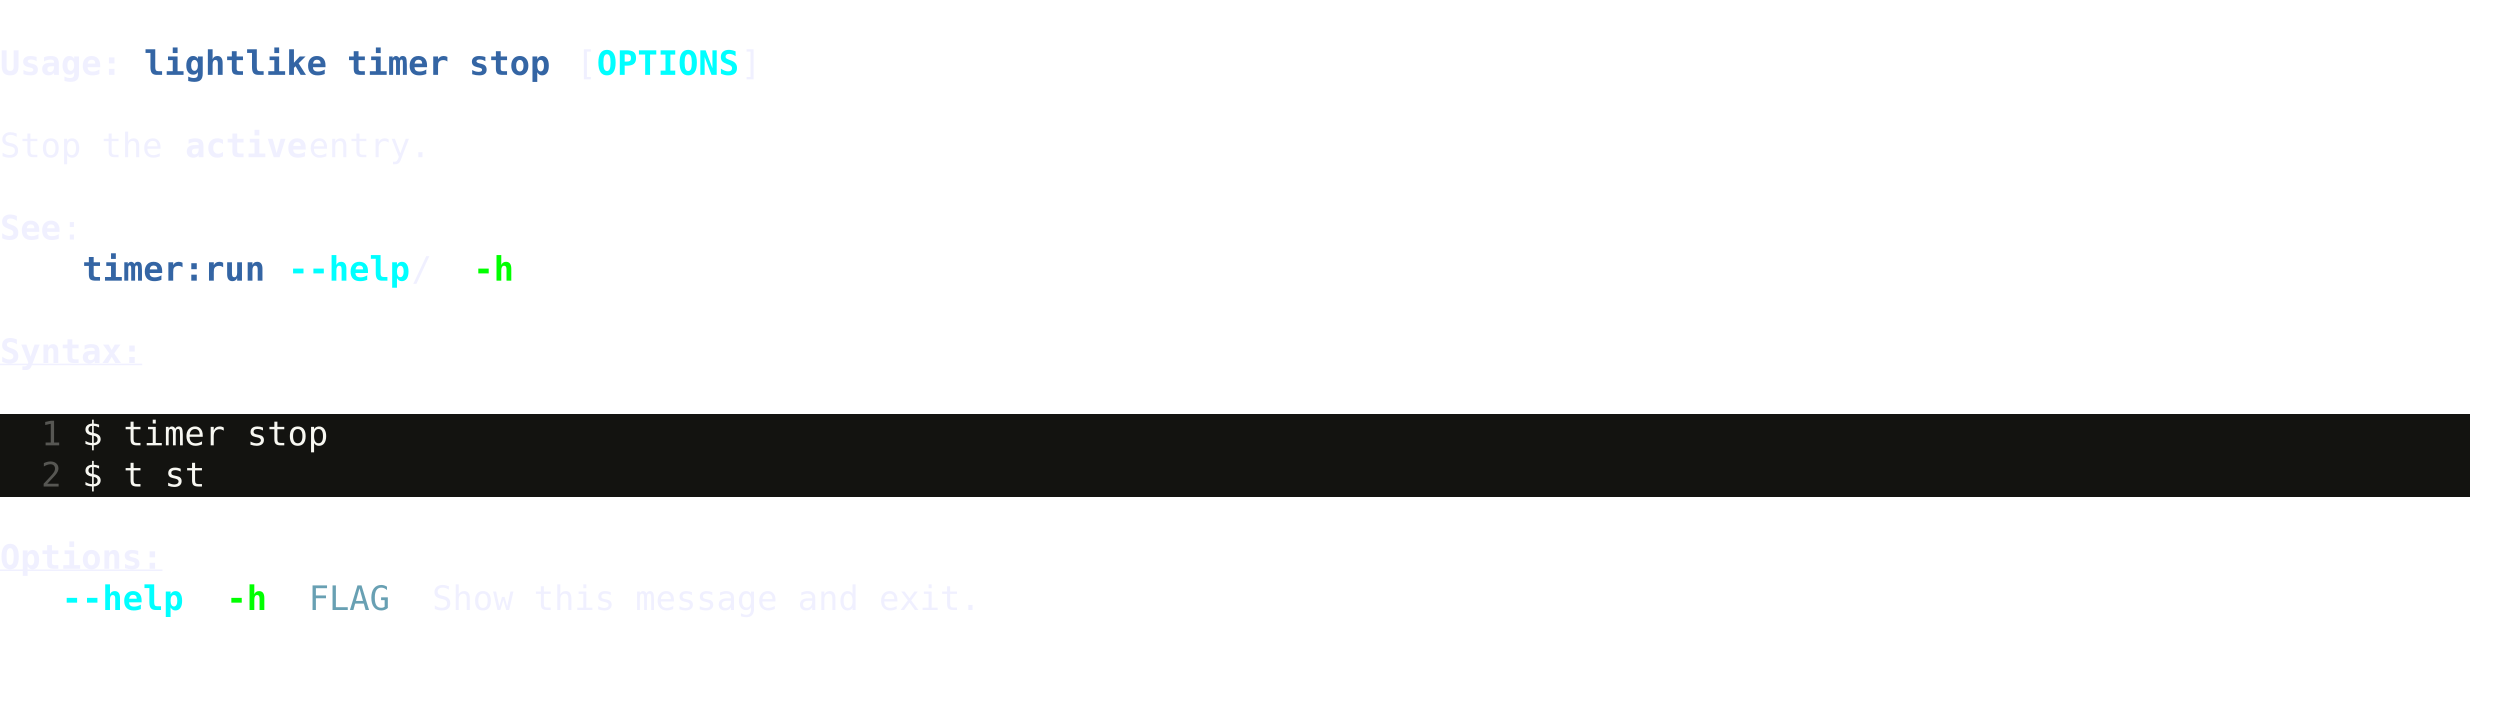
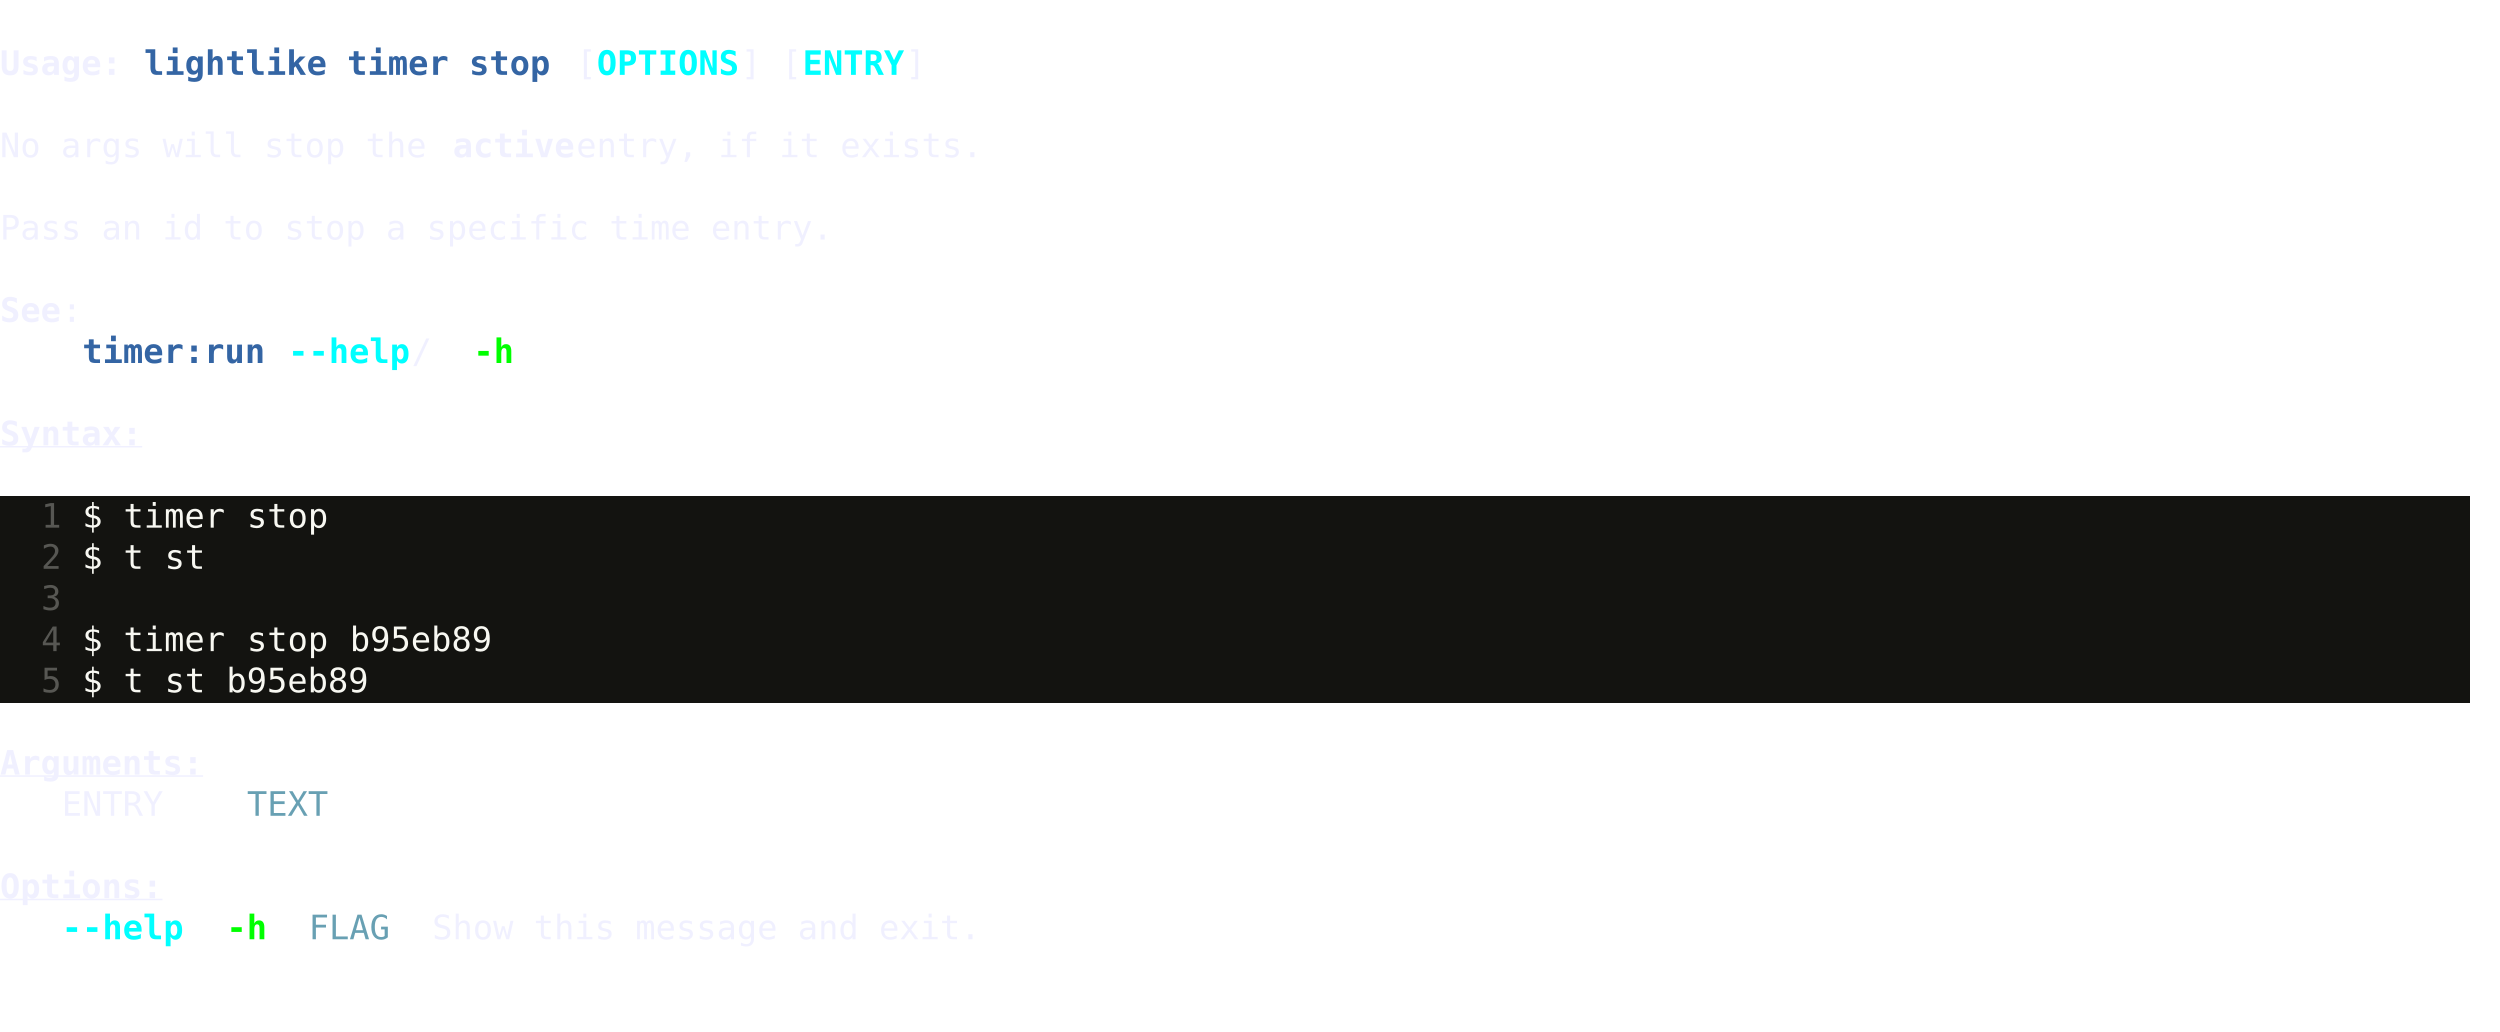
- <svg xmlns="http://www.w3.org/2000/svg" class="rich-terminal" viewBox="0 0 1482 416.0">
+ <svg xmlns="http://www.w3.org/2000/svg" class="rich-terminal" viewBox="0 0 1482 611.2">
  <style>

    @font-face {
        font-family: "Fira Code";
        src: local("FiraCode-Regular"),
                url("https://cdnjs.cloudflare.com/ajax/libs/firacode/6.2.0/woff2/FiraCode-Regular.woff2") format("woff2"),
                url("https://cdnjs.cloudflare.com/ajax/libs/firacode/6.2.0/woff/FiraCode-Regular.woff") format("woff");
        font-style: normal;
        font-weight: 400;
    }
    @font-face {
        font-family: "Fira Code";
        src: local("FiraCode-Bold"),
                url("https://cdnjs.cloudflare.com/ajax/libs/firacode/6.2.0/woff2/FiraCode-Bold.woff2") format("woff2"),
                url("https://cdnjs.cloudflare.com/ajax/libs/firacode/6.2.0/woff/FiraCode-Bold.woff") format("woff");
        font-style: bold;
        font-weight: 700;
    }

    .lightlike-cli-392889415-matrix {
        font-family: Fira Code, monospace;
        font-size: 20px;
    }

    .lightlike-cli-392889415-title {
        font-size: 18px;
        font-weight: bold;
    }

    .lightlike-cli-392889415-r1 { fill: #c5c8c6 }
.lightlike-cli-392889415-r2 { fill: #f0f0ff;font-weight: bold }
.lightlike-cli-392889415-r3 { fill: #f0f0ff }
.lightlike-cli-392889415-r4 { fill: #3465a4;font-weight: bold }
.lightlike-cli-392889415-r5 { fill: #00ffff;font-weight: bold }
.lightlike-cli-392889415-r6 { fill: #00ff00;font-weight: bold }
.lightlike-cli-392889415-r7 { fill: #f0f0ff;font-weight: bold;text-decoration: underline; }
.lightlike-cli-392889415-r8 { fill: #e1e1db;font-weight: bold }
.lightlike-cli-392889415-r9 { fill: #575753 }
.lightlike-cli-392889415-r10 { fill: #f8f8f2 }
.lightlike-cli-392889415-r11 { fill: #68a0b3 }
    </style>
  <defs>
    <clipPath id="lightlike-cli-392889415-clip-terminal">
-       <rect x="0" y="0" width="1463.0" height="365.0" />
+       <rect x="0" y="0" width="1463.0" height="560.2" />
    </clipPath>
    <clipPath id="lightlike-cli-392889415-line-0">
      <rect x="0" y="1.5" width="1464" height="24.65" />
    </clipPath>
    <clipPath id="lightlike-cli-392889415-line-1">
      <rect x="0" y="25.9" width="1464" height="24.65" />
    </clipPath>
    <clipPath id="lightlike-cli-392889415-line-2">
      <rect x="0" y="50.3" width="1464" height="24.65" />
    </clipPath>
    <clipPath id="lightlike-cli-392889415-line-3">
      <rect x="0" y="74.7" width="1464" height="24.65" />
    </clipPath>
    <clipPath id="lightlike-cli-392889415-line-4">
      <rect x="0" y="99.1" width="1464" height="24.65" />
    </clipPath>
    <clipPath id="lightlike-cli-392889415-line-5">
      <rect x="0" y="123.5" width="1464" height="24.65" />
    </clipPath>
    <clipPath id="lightlike-cli-392889415-line-6">
      <rect x="0" y="147.9" width="1464" height="24.65" />
    </clipPath>
    <clipPath id="lightlike-cli-392889415-line-7">
      <rect x="0" y="172.3" width="1464" height="24.65" />
    </clipPath>
    <clipPath id="lightlike-cli-392889415-line-8">
      <rect x="0" y="196.7" width="1464" height="24.65" />
    </clipPath>
    <clipPath id="lightlike-cli-392889415-line-9">
      <rect x="0" y="221.1" width="1464" height="24.65" />
    </clipPath>
    <clipPath id="lightlike-cli-392889415-line-10">
      <rect x="0" y="245.5" width="1464" height="24.65" />
    </clipPath>
    <clipPath id="lightlike-cli-392889415-line-11">
      <rect x="0" y="269.9" width="1464" height="24.65" />
    </clipPath>
    <clipPath id="lightlike-cli-392889415-line-12">
      <rect x="0" y="294.3" width="1464" height="24.65" />
    </clipPath>
    <clipPath id="lightlike-cli-392889415-line-13">
      <rect x="0" y="318.7" width="1464" height="24.65" />
    </clipPath>
+     <clipPath id="lightlike-cli-392889415-line-14">
+       <rect x="0" y="343.1" width="1464" height="24.65" />
+     </clipPath>
+     <clipPath id="lightlike-cli-392889415-line-15">
+       <rect x="0" y="367.5" width="1464" height="24.65" />
+     </clipPath>
+     <clipPath id="lightlike-cli-392889415-line-16">
+       <rect x="0" y="391.9" width="1464" height="24.65" />
+     </clipPath>
+     <clipPath id="lightlike-cli-392889415-line-17">
+       <rect x="0" y="416.3" width="1464" height="24.65" />
+     </clipPath>
+     <clipPath id="lightlike-cli-392889415-line-18">
+       <rect x="0" y="440.7" width="1464" height="24.65" />
+     </clipPath>
+     <clipPath id="lightlike-cli-392889415-line-19">
+       <rect x="0" y="465.1" width="1464" height="24.65" />
+     </clipPath>
+     <clipPath id="lightlike-cli-392889415-line-20">
+       <rect x="0" y="489.5" width="1464" height="24.65" />
+     </clipPath>
+     <clipPath id="lightlike-cli-392889415-line-21">
+       <rect x="0" y="513.9" width="1464" height="24.65" />
+     </clipPath>
  </defs>
-   <rect fill="#131310" x="0" y="245.5" width="24.4" height="24.65" shape-rendering="crispEdges" />
-   <rect fill="#131310" x="24.4" y="245.5" width="24.4" height="24.65" shape-rendering="crispEdges" />
-   <rect fill="#131310" x="48.8" y="245.5" width="24.4" height="24.65" shape-rendering="crispEdges" />
-   <rect fill="#131310" x="73.2" y="245.5" width="61" height="24.65" shape-rendering="crispEdges" />
-   <rect fill="#131310" x="134.2" y="245.5" width="12.2" height="24.65" shape-rendering="crispEdges" />
-   <rect fill="#131310" x="146.4" y="245.5" width="48.8" height="24.65" shape-rendering="crispEdges" />
-   <rect fill="#131310" x="195.2" y="245.5" width="1268.8" height="24.65" shape-rendering="crispEdges" />
-   <rect fill="#131310" x="0" y="269.9" width="24.4" height="24.65" shape-rendering="crispEdges" />
-   <rect fill="#131310" x="24.4" y="269.9" width="24.4" height="24.65" shape-rendering="crispEdges" />
-   <rect fill="#131310" x="48.8" y="269.9" width="24.4" height="24.65" shape-rendering="crispEdges" />
-   <rect fill="#131310" x="73.2" y="269.9" width="12.2" height="24.65" shape-rendering="crispEdges" />
-   <rect fill="#131310" x="85.4" y="269.9" width="12.2" height="24.65" shape-rendering="crispEdges" />
-   <rect fill="#131310" x="97.6" y="269.9" width="24.4" height="24.65" shape-rendering="crispEdges" />
-   <rect fill="#131310" x="122" y="269.9" width="1342" height="24.65" shape-rendering="crispEdges" />
+   <rect fill="#131310" x="0" y="294.3" width="24.4" height="24.65" shape-rendering="crispEdges" />
+   <rect fill="#131310" x="24.4" y="294.3" width="24.4" height="24.65" shape-rendering="crispEdges" />
+   <rect fill="#131310" x="48.8" y="294.3" width="24.4" height="24.65" shape-rendering="crispEdges" />
+   <rect fill="#131310" x="73.2" y="294.3" width="61" height="24.65" shape-rendering="crispEdges" />
+   <rect fill="#131310" x="134.2" y="294.3" width="12.2" height="24.65" shape-rendering="crispEdges" />
+   <rect fill="#131310" x="146.4" y="294.3" width="48.8" height="24.65" shape-rendering="crispEdges" />
+   <rect fill="#131310" x="195.2" y="294.3" width="1268.8" height="24.65" shape-rendering="crispEdges" />
+   <rect fill="#131310" x="0" y="318.7" width="24.4" height="24.65" shape-rendering="crispEdges" />
+   <rect fill="#131310" x="24.4" y="318.7" width="24.4" height="24.65" shape-rendering="crispEdges" />
+   <rect fill="#131310" x="48.8" y="318.7" width="24.4" height="24.65" shape-rendering="crispEdges" />
+   <rect fill="#131310" x="73.2" y="318.7" width="12.2" height="24.65" shape-rendering="crispEdges" />
+   <rect fill="#131310" x="85.4" y="318.7" width="12.2" height="24.65" shape-rendering="crispEdges" />
+   <rect fill="#131310" x="97.6" y="318.7" width="24.4" height="24.65" shape-rendering="crispEdges" />
+   <rect fill="#131310" x="122" y="318.7" width="1342" height="24.65" shape-rendering="crispEdges" />
+   <rect fill="#131310" x="0" y="343.1" width="24.4" height="24.65" shape-rendering="crispEdges" />
+   <rect fill="#131310" x="24.4" y="343.1" width="24.4" height="24.65" shape-rendering="crispEdges" />
+   <rect fill="#131310" x="48.8" y="343.1" width="1415.2" height="24.65" shape-rendering="crispEdges" />
+   <rect fill="#131310" x="0" y="367.5" width="24.4" height="24.65" shape-rendering="crispEdges" />
+   <rect fill="#131310" x="24.4" y="367.5" width="24.4" height="24.65" shape-rendering="crispEdges" />
+   <rect fill="#131310" x="48.8" y="367.5" width="24.4" height="24.65" shape-rendering="crispEdges" />
+   <rect fill="#131310" x="73.2" y="367.5" width="61" height="24.65" shape-rendering="crispEdges" />
+   <rect fill="#131310" x="134.2" y="367.5" width="12.2" height="24.65" shape-rendering="crispEdges" />
+   <rect fill="#131310" x="146.4" y="367.5" width="48.8" height="24.65" shape-rendering="crispEdges" />
+   <rect fill="#131310" x="195.2" y="367.5" width="12.2" height="24.65" shape-rendering="crispEdges" />
+   <rect fill="#131310" x="207.4" y="367.5" width="85.4" height="24.65" shape-rendering="crispEdges" />
+   <rect fill="#131310" x="292.8" y="367.5" width="1171.2" height="24.65" shape-rendering="crispEdges" />
+   <rect fill="#131310" x="0" y="391.9" width="24.4" height="24.65" shape-rendering="crispEdges" />
+   <rect fill="#131310" x="24.4" y="391.9" width="24.4" height="24.65" shape-rendering="crispEdges" />
+   <rect fill="#131310" x="48.8" y="391.9" width="24.4" height="24.65" shape-rendering="crispEdges" />
+   <rect fill="#131310" x="73.2" y="391.9" width="12.2" height="24.65" shape-rendering="crispEdges" />
+   <rect fill="#131310" x="85.4" y="391.9" width="12.2" height="24.65" shape-rendering="crispEdges" />
+   <rect fill="#131310" x="97.6" y="391.9" width="24.4" height="24.65" shape-rendering="crispEdges" />
+   <rect fill="#131310" x="122" y="391.9" width="12.2" height="24.65" shape-rendering="crispEdges" />
+   <rect fill="#131310" x="134.2" y="391.9" width="85.4" height="24.65" shape-rendering="crispEdges" />
+   <rect fill="#131310" x="219.6" y="391.9" width="97.6" height="24.65" shape-rendering="crispEdges" />
+   <rect fill="#131310" x="317.2" y="391.9" width="1146.8" height="24.65" shape-rendering="crispEdges" />
  <g class="lightlike-cli-392889415-matrix">
    <text class="lightlike-cli-392889415-r1" x="1464" y="20" textLength="12.2" clip-path="url(#lightlike-cli-392889415-line-0)">
</text>
    <text class="lightlike-cli-392889415-r2" x="0" y="44.4" textLength="73.2" clip-path="url(#lightlike-cli-392889415-line-1)">Usage:</text>
    <text class="lightlike-cli-392889415-r4" x="85.4" y="44.4" textLength="244" clip-path="url(#lightlike-cli-392889415-line-1)">lightlike timer stop</text>
    <text class="lightlike-cli-392889415-r3" x="341.6" y="44.4" textLength="12.2" clip-path="url(#lightlike-cli-392889415-line-1)">[</text>
    <text class="lightlike-cli-392889415-r5" x="353.8" y="44.4" textLength="85.4" clip-path="url(#lightlike-cli-392889415-line-1)">OPTIONS</text>
-     <text class="lightlike-cli-392889415-r3" x="439.2" y="44.4" textLength="12.2" clip-path="url(#lightlike-cli-392889415-line-1)">]</text>
+     <text class="lightlike-cli-392889415-r3" x="439.2" y="44.4" textLength="36.6" clip-path="url(#lightlike-cli-392889415-line-1)">] [</text>
+     <text class="lightlike-cli-392889415-r5" x="475.8" y="44.4" textLength="61" clip-path="url(#lightlike-cli-392889415-line-1)">ENTRY</text>
+     <text class="lightlike-cli-392889415-r3" x="536.8" y="44.4" textLength="12.2" clip-path="url(#lightlike-cli-392889415-line-1)">]</text>
    <text class="lightlike-cli-392889415-r1" x="1464" y="44.4" textLength="12.2" clip-path="url(#lightlike-cli-392889415-line-1)">
</text>
    <text class="lightlike-cli-392889415-r1" x="1464" y="68.8" textLength="12.2" clip-path="url(#lightlike-cli-392889415-line-2)">
</text>
-     <text class="lightlike-cli-392889415-r3" x="0" y="93.2" textLength="109.8" clip-path="url(#lightlike-cli-392889415-line-3)">Stop the </text>
-     <text class="lightlike-cli-392889415-r2" x="109.8" y="93.2" textLength="73.2" clip-path="url(#lightlike-cli-392889415-line-3)">active</text>
-     <text class="lightlike-cli-392889415-r3" x="183" y="93.2" textLength="85.4" clip-path="url(#lightlike-cli-392889415-line-3)"> entry.</text>
+     <text class="lightlike-cli-392889415-r3" x="0" y="93.2" textLength="268.4" clip-path="url(#lightlike-cli-392889415-line-3)">No args will stop the </text>
+     <text class="lightlike-cli-392889415-r2" x="268.4" y="93.2" textLength="73.2" clip-path="url(#lightlike-cli-392889415-line-3)">active</text>
+     <text class="lightlike-cli-392889415-r3" x="341.6" y="93.2" textLength="256.2" clip-path="url(#lightlike-cli-392889415-line-3)"> entry, if it exists.</text>
    <text class="lightlike-cli-392889415-r1" x="1464" y="93.2" textLength="12.2" clip-path="url(#lightlike-cli-392889415-line-3)">
</text>
    <text class="lightlike-cli-392889415-r1" x="1464" y="117.6" textLength="12.2" clip-path="url(#lightlike-cli-392889415-line-4)">
</text>
-     <text class="lightlike-cli-392889415-r2" x="0" y="142" textLength="36.6" clip-path="url(#lightlike-cli-392889415-line-5)">See</text>
-     <text class="lightlike-cli-392889415-r3" x="36.6" y="142" textLength="12.2" clip-path="url(#lightlike-cli-392889415-line-5)">:</text>
+     <text class="lightlike-cli-392889415-r3" x="0" y="142" textLength="500.2" clip-path="url(#lightlike-cli-392889415-line-5)">Pass an id to stop a specific time entry.</text>
    <text class="lightlike-cli-392889415-r1" x="1464" y="142" textLength="12.2" clip-path="url(#lightlike-cli-392889415-line-5)">
</text>
-     <text class="lightlike-cli-392889415-r4" x="48.8" y="166.4" textLength="109.8" clip-path="url(#lightlike-cli-392889415-line-6)">timer:run</text>
-     <text class="lightlike-cli-392889415-r5" x="170.8" y="166.4" textLength="73.2" clip-path="url(#lightlike-cli-392889415-line-6)">--help</text>
-     <text class="lightlike-cli-392889415-r3" x="244" y="166.4" textLength="36.6" clip-path="url(#lightlike-cli-392889415-line-6)"> / </text>
-     <text class="lightlike-cli-392889415-r6" x="280.6" y="166.4" textLength="24.4" clip-path="url(#lightlike-cli-392889415-line-6)">-h</text>
    <text class="lightlike-cli-392889415-r1" x="1464" y="166.4" textLength="12.2" clip-path="url(#lightlike-cli-392889415-line-6)">
</text>
+     <text class="lightlike-cli-392889415-r2" x="0" y="190.8" textLength="36.6" clip-path="url(#lightlike-cli-392889415-line-7)">See</text>
+     <text class="lightlike-cli-392889415-r3" x="36.6" y="190.8" textLength="12.2" clip-path="url(#lightlike-cli-392889415-line-7)">:</text>
    <text class="lightlike-cli-392889415-r1" x="1464" y="190.8" textLength="12.2" clip-path="url(#lightlike-cli-392889415-line-7)">
</text>
-     <text class="lightlike-cli-392889415-r7" x="0" y="215.2" textLength="85.4" clip-path="url(#lightlike-cli-392889415-line-8)">Syntax:</text>
+     <text class="lightlike-cli-392889415-r4" x="48.8" y="215.2" textLength="109.8" clip-path="url(#lightlike-cli-392889415-line-8)">timer:run</text>
+     <text class="lightlike-cli-392889415-r5" x="170.8" y="215.2" textLength="73.2" clip-path="url(#lightlike-cli-392889415-line-8)">--help</text>
+     <text class="lightlike-cli-392889415-r3" x="244" y="215.2" textLength="36.6" clip-path="url(#lightlike-cli-392889415-line-8)"> / </text>
+     <text class="lightlike-cli-392889415-r6" x="280.6" y="215.2" textLength="24.4" clip-path="url(#lightlike-cli-392889415-line-8)">-h</text>
    <text class="lightlike-cli-392889415-r1" x="1464" y="215.2" textLength="12.2" clip-path="url(#lightlike-cli-392889415-line-8)">
</text>
    <text class="lightlike-cli-392889415-r1" x="1464" y="239.6" textLength="12.2" clip-path="url(#lightlike-cli-392889415-line-9)">
</text>
-     <text class="lightlike-cli-392889415-r9" x="24.4" y="264" textLength="24.4" clip-path="url(#lightlike-cli-392889415-line-10)">1 </text>
-     <text class="lightlike-cli-392889415-r10" x="48.8" y="264" textLength="24.4" clip-path="url(#lightlike-cli-392889415-line-10)">$ </text>
-     <text class="lightlike-cli-392889415-r10" x="73.2" y="264" textLength="61" clip-path="url(#lightlike-cli-392889415-line-10)">timer</text>
-     <text class="lightlike-cli-392889415-r10" x="146.4" y="264" textLength="48.8" clip-path="url(#lightlike-cli-392889415-line-10)">stop</text>
+     <text class="lightlike-cli-392889415-r7" x="0" y="264" textLength="85.4" clip-path="url(#lightlike-cli-392889415-line-10)">Syntax:</text>
    <text class="lightlike-cli-392889415-r1" x="1464" y="264" textLength="12.2" clip-path="url(#lightlike-cli-392889415-line-10)">
</text>
-     <text class="lightlike-cli-392889415-r9" x="24.4" y="288.4" textLength="24.4" clip-path="url(#lightlike-cli-392889415-line-11)">2 </text>
-     <text class="lightlike-cli-392889415-r10" x="48.8" y="288.4" textLength="24.4" clip-path="url(#lightlike-cli-392889415-line-11)">$ </text>
-     <text class="lightlike-cli-392889415-r10" x="73.2" y="288.4" textLength="12.2" clip-path="url(#lightlike-cli-392889415-line-11)">t</text>
-     <text class="lightlike-cli-392889415-r10" x="97.6" y="288.4" textLength="24.4" clip-path="url(#lightlike-cli-392889415-line-11)">st</text>
    <text class="lightlike-cli-392889415-r1" x="1464" y="288.4" textLength="12.2" clip-path="url(#lightlike-cli-392889415-line-11)">
</text>
+     <text class="lightlike-cli-392889415-r9" x="24.4" y="312.8" textLength="24.4" clip-path="url(#lightlike-cli-392889415-line-12)">1 </text>
+     <text class="lightlike-cli-392889415-r10" x="48.8" y="312.8" textLength="24.4" clip-path="url(#lightlike-cli-392889415-line-12)">$ </text>
+     <text class="lightlike-cli-392889415-r10" x="73.2" y="312.8" textLength="61" clip-path="url(#lightlike-cli-392889415-line-12)">timer</text>
+     <text class="lightlike-cli-392889415-r10" x="146.4" y="312.8" textLength="48.8" clip-path="url(#lightlike-cli-392889415-line-12)">stop</text>
    <text class="lightlike-cli-392889415-r1" x="1464" y="312.8" textLength="12.2" clip-path="url(#lightlike-cli-392889415-line-12)">
</text>
-     <text class="lightlike-cli-392889415-r7" x="0" y="337.2" textLength="97.6" clip-path="url(#lightlike-cli-392889415-line-13)">Options:</text>
+     <text class="lightlike-cli-392889415-r9" x="24.4" y="337.2" textLength="24.4" clip-path="url(#lightlike-cli-392889415-line-13)">2 </text>
+     <text class="lightlike-cli-392889415-r10" x="48.8" y="337.2" textLength="24.4" clip-path="url(#lightlike-cli-392889415-line-13)">$ </text>
+     <text class="lightlike-cli-392889415-r10" x="73.2" y="337.2" textLength="12.2" clip-path="url(#lightlike-cli-392889415-line-13)">t</text>
+     <text class="lightlike-cli-392889415-r10" x="97.6" y="337.2" textLength="24.4" clip-path="url(#lightlike-cli-392889415-line-13)">st</text>
    <text class="lightlike-cli-392889415-r1" x="1464" y="337.2" textLength="12.2" clip-path="url(#lightlike-cli-392889415-line-13)">
</text>
-     <text class="lightlike-cli-392889415-r5" x="36.6" y="361.6" textLength="73.2" clip-path="url(#lightlike-cli-392889415-line-14)">--help</text>
-     <text class="lightlike-cli-392889415-r6" x="134.2" y="361.6" textLength="24.4" clip-path="url(#lightlike-cli-392889415-line-14)">-h</text>
-     <text class="lightlike-cli-392889415-r11" x="183" y="361.6" textLength="48.8" clip-path="url(#lightlike-cli-392889415-line-14)">FLAG</text>
-     <text class="lightlike-cli-392889415-r3" x="256.2" y="361.6" textLength="329.4" clip-path="url(#lightlike-cli-392889415-line-14)">Show this message and exit.</text>
+     <text class="lightlike-cli-392889415-r9" x="24.4" y="361.6" textLength="24.4" clip-path="url(#lightlike-cli-392889415-line-14)">3 </text>
    <text class="lightlike-cli-392889415-r1" x="1464" y="361.6" textLength="12.2" clip-path="url(#lightlike-cli-392889415-line-14)">
+ </text>
+     <text class="lightlike-cli-392889415-r9" x="24.4" y="386" textLength="24.4" clip-path="url(#lightlike-cli-392889415-line-15)">4 </text>
+     <text class="lightlike-cli-392889415-r10" x="48.8" y="386" textLength="24.4" clip-path="url(#lightlike-cli-392889415-line-15)">$ </text>
+     <text class="lightlike-cli-392889415-r10" x="73.2" y="386" textLength="61" clip-path="url(#lightlike-cli-392889415-line-15)">timer</text>
+     <text class="lightlike-cli-392889415-r10" x="146.4" y="386" textLength="48.8" clip-path="url(#lightlike-cli-392889415-line-15)">stop</text>
+     <text class="lightlike-cli-392889415-r10" x="207.4" y="386" textLength="85.4" clip-path="url(#lightlike-cli-392889415-line-15)">b95eb89</text>
+     <text class="lightlike-cli-392889415-r1" x="1464" y="386" textLength="12.2" clip-path="url(#lightlike-cli-392889415-line-15)">
+ </text>
+     <text class="lightlike-cli-392889415-r9" x="24.4" y="410.4" textLength="24.4" clip-path="url(#lightlike-cli-392889415-line-16)">5 </text>
+     <text class="lightlike-cli-392889415-r10" x="48.8" y="410.4" textLength="24.4" clip-path="url(#lightlike-cli-392889415-line-16)">$ </text>
+     <text class="lightlike-cli-392889415-r10" x="73.2" y="410.4" textLength="12.2" clip-path="url(#lightlike-cli-392889415-line-16)">t</text>
+     <text class="lightlike-cli-392889415-r10" x="97.6" y="410.4" textLength="24.4" clip-path="url(#lightlike-cli-392889415-line-16)">st</text>
+     <text class="lightlike-cli-392889415-r10" x="134.2" y="410.4" textLength="85.4" clip-path="url(#lightlike-cli-392889415-line-16)">b95eb89</text>
+     <text class="lightlike-cli-392889415-r1" x="1464" y="410.4" textLength="12.2" clip-path="url(#lightlike-cli-392889415-line-16)">
+ </text>
+     <text class="lightlike-cli-392889415-r1" x="1464" y="434.8" textLength="12.2" clip-path="url(#lightlike-cli-392889415-line-17)">
+ </text>
+     <text class="lightlike-cli-392889415-r7" x="0" y="459.2" textLength="122" clip-path="url(#lightlike-cli-392889415-line-18)">Arguments:</text>
+     <text class="lightlike-cli-392889415-r1" x="1464" y="459.2" textLength="12.2" clip-path="url(#lightlike-cli-392889415-line-18)">
+ </text>
+     <text class="lightlike-cli-392889415-r3" x="36.6" y="483.6" textLength="61" clip-path="url(#lightlike-cli-392889415-line-19)">ENTRY</text>
+     <text class="lightlike-cli-392889415-r11" x="146.4" y="483.6" textLength="48.8" clip-path="url(#lightlike-cli-392889415-line-19)">TEXT</text>
+     <text class="lightlike-cli-392889415-r1" x="1464" y="483.6" textLength="12.2" clip-path="url(#lightlike-cli-392889415-line-19)">
+ </text>
+     <text class="lightlike-cli-392889415-r1" x="1464" y="508" textLength="12.2" clip-path="url(#lightlike-cli-392889415-line-20)">
+ </text>
+     <text class="lightlike-cli-392889415-r7" x="0" y="532.4" textLength="97.6" clip-path="url(#lightlike-cli-392889415-line-21)">Options:</text>
+     <text class="lightlike-cli-392889415-r1" x="1464" y="532.4" textLength="12.2" clip-path="url(#lightlike-cli-392889415-line-21)">
+ </text>
+     <text class="lightlike-cli-392889415-r5" x="36.6" y="556.8" textLength="73.2" clip-path="url(#lightlike-cli-392889415-line-22)">--help</text>
+     <text class="lightlike-cli-392889415-r6" x="134.2" y="556.8" textLength="24.4" clip-path="url(#lightlike-cli-392889415-line-22)">-h</text>
+     <text class="lightlike-cli-392889415-r11" x="183" y="556.8" textLength="48.8" clip-path="url(#lightlike-cli-392889415-line-22)">FLAG</text>
+     <text class="lightlike-cli-392889415-r3" x="256.2" y="556.8" textLength="329.4" clip-path="url(#lightlike-cli-392889415-line-22)">Show this message and exit.</text>
+     <text class="lightlike-cli-392889415-r1" x="1464" y="556.8" textLength="12.2" clip-path="url(#lightlike-cli-392889415-line-22)">
</text>
  </g>
</svg>
